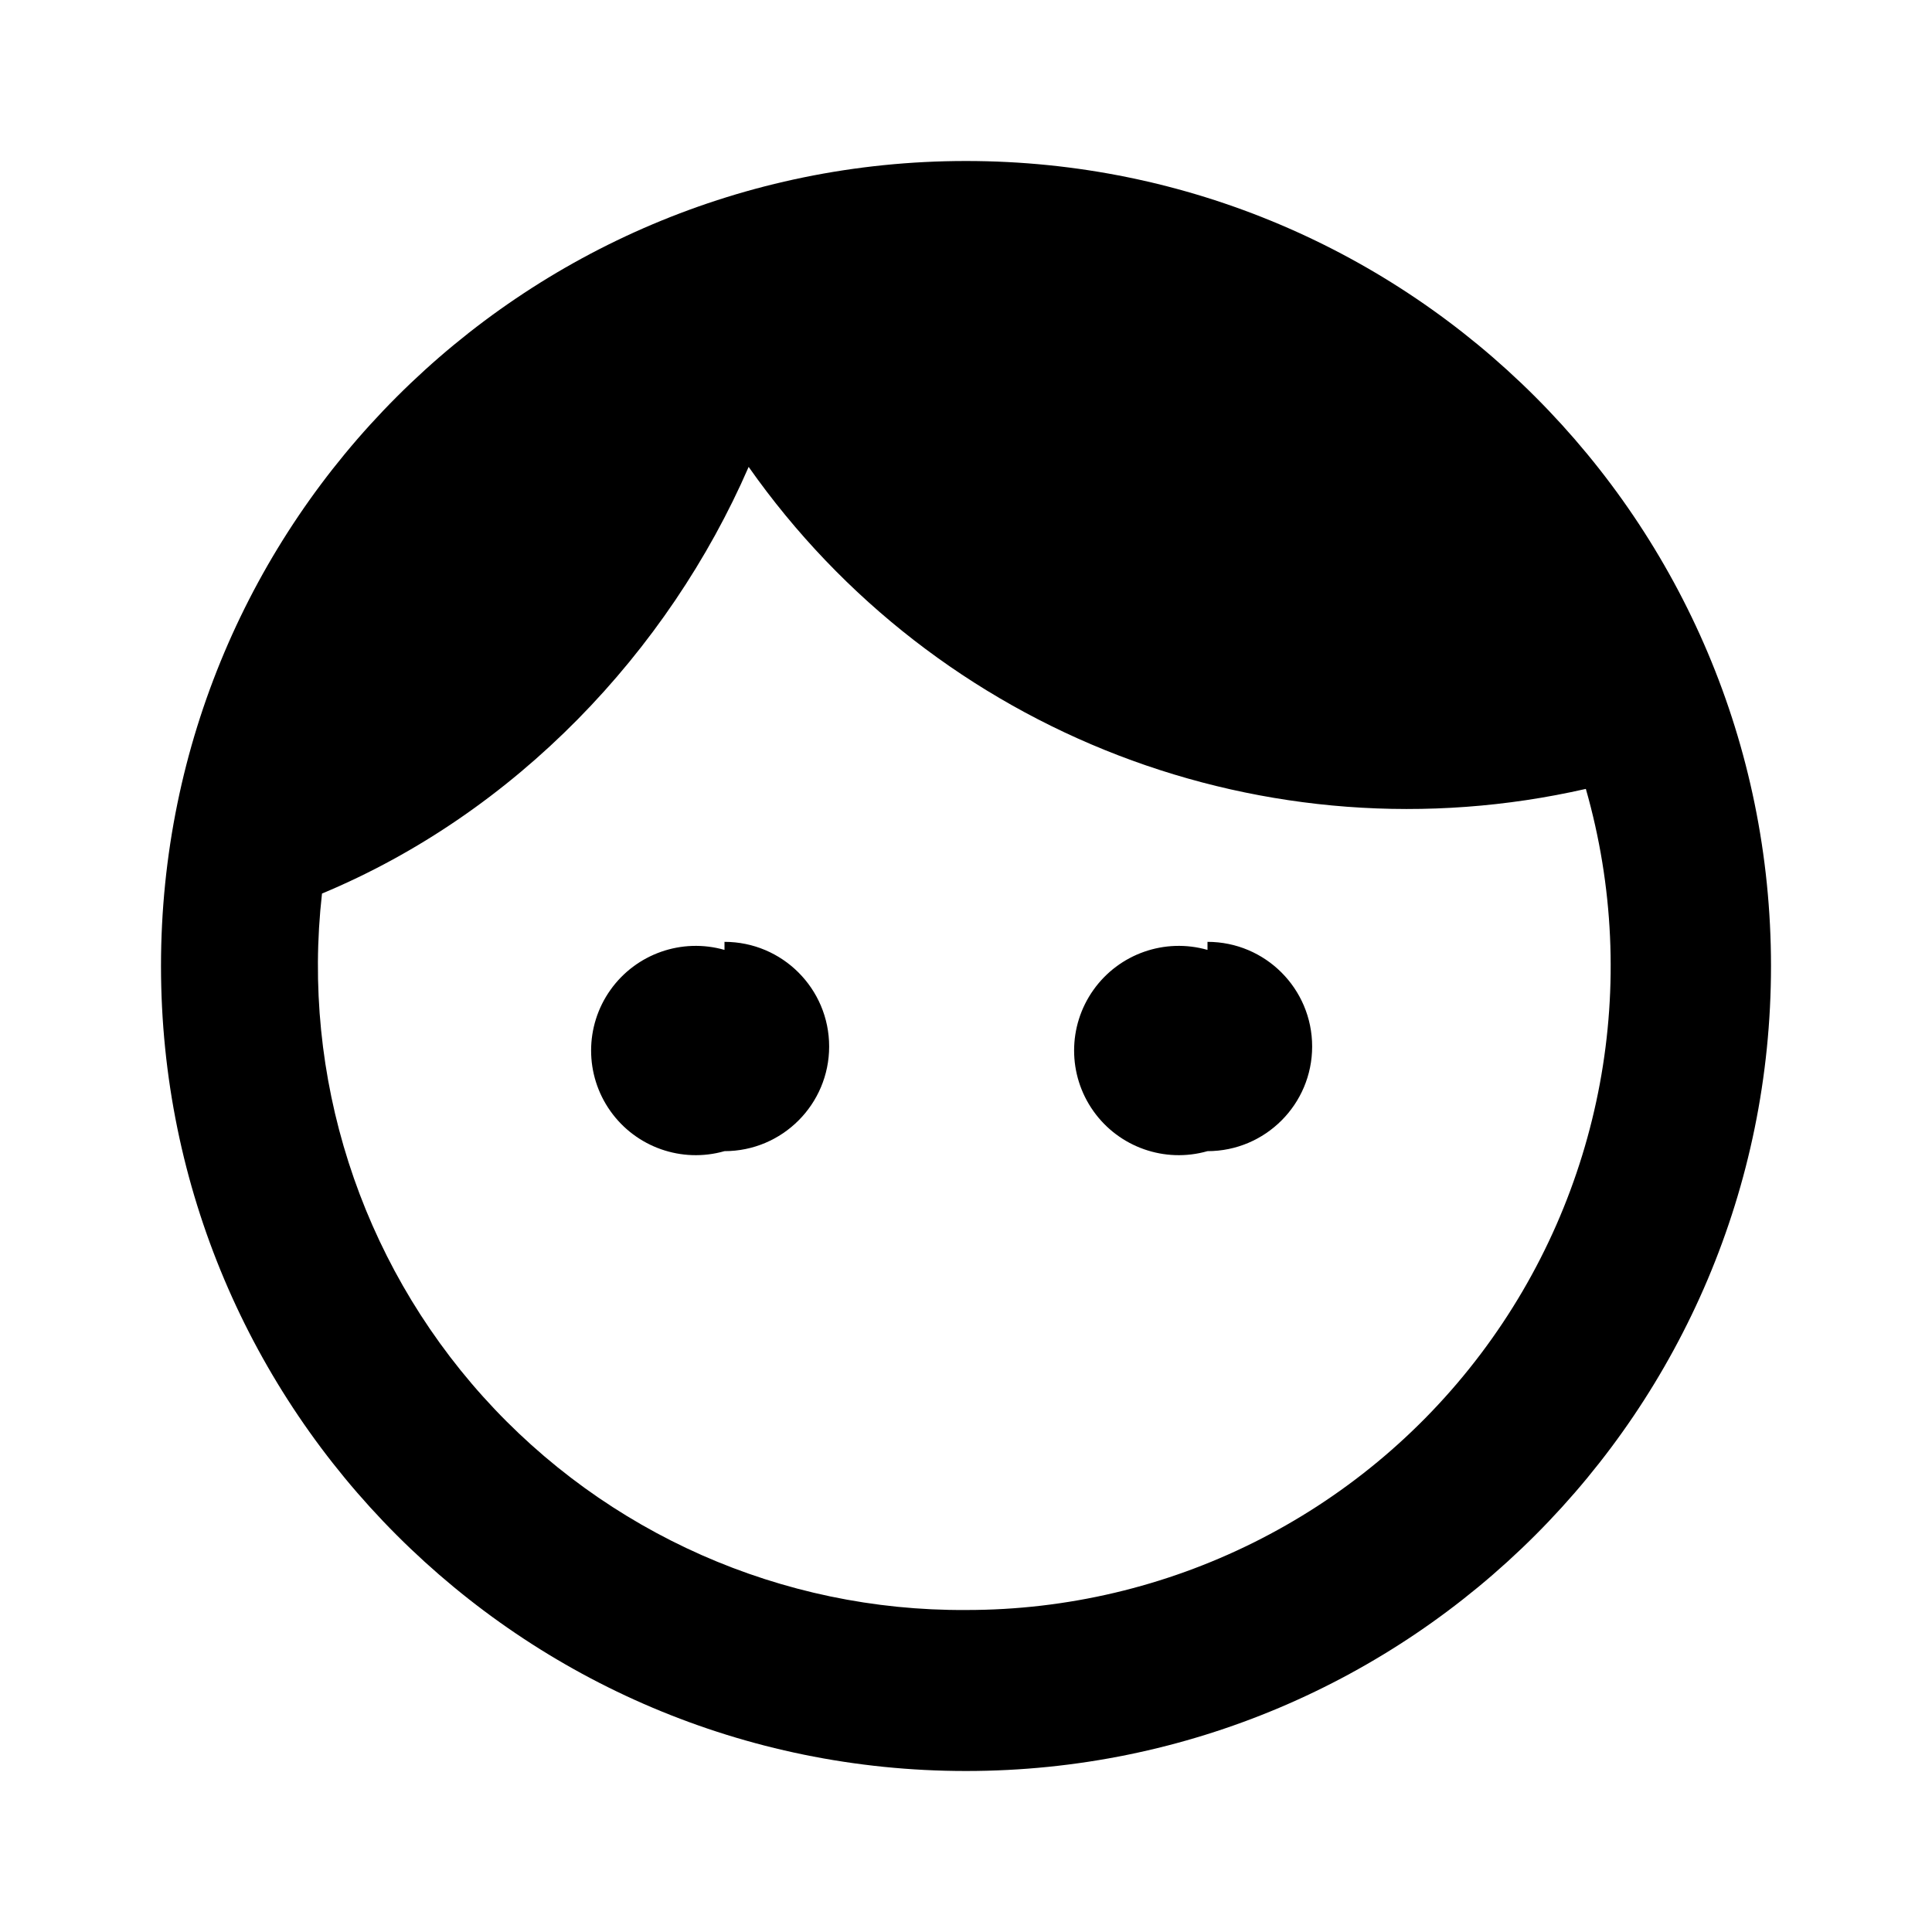
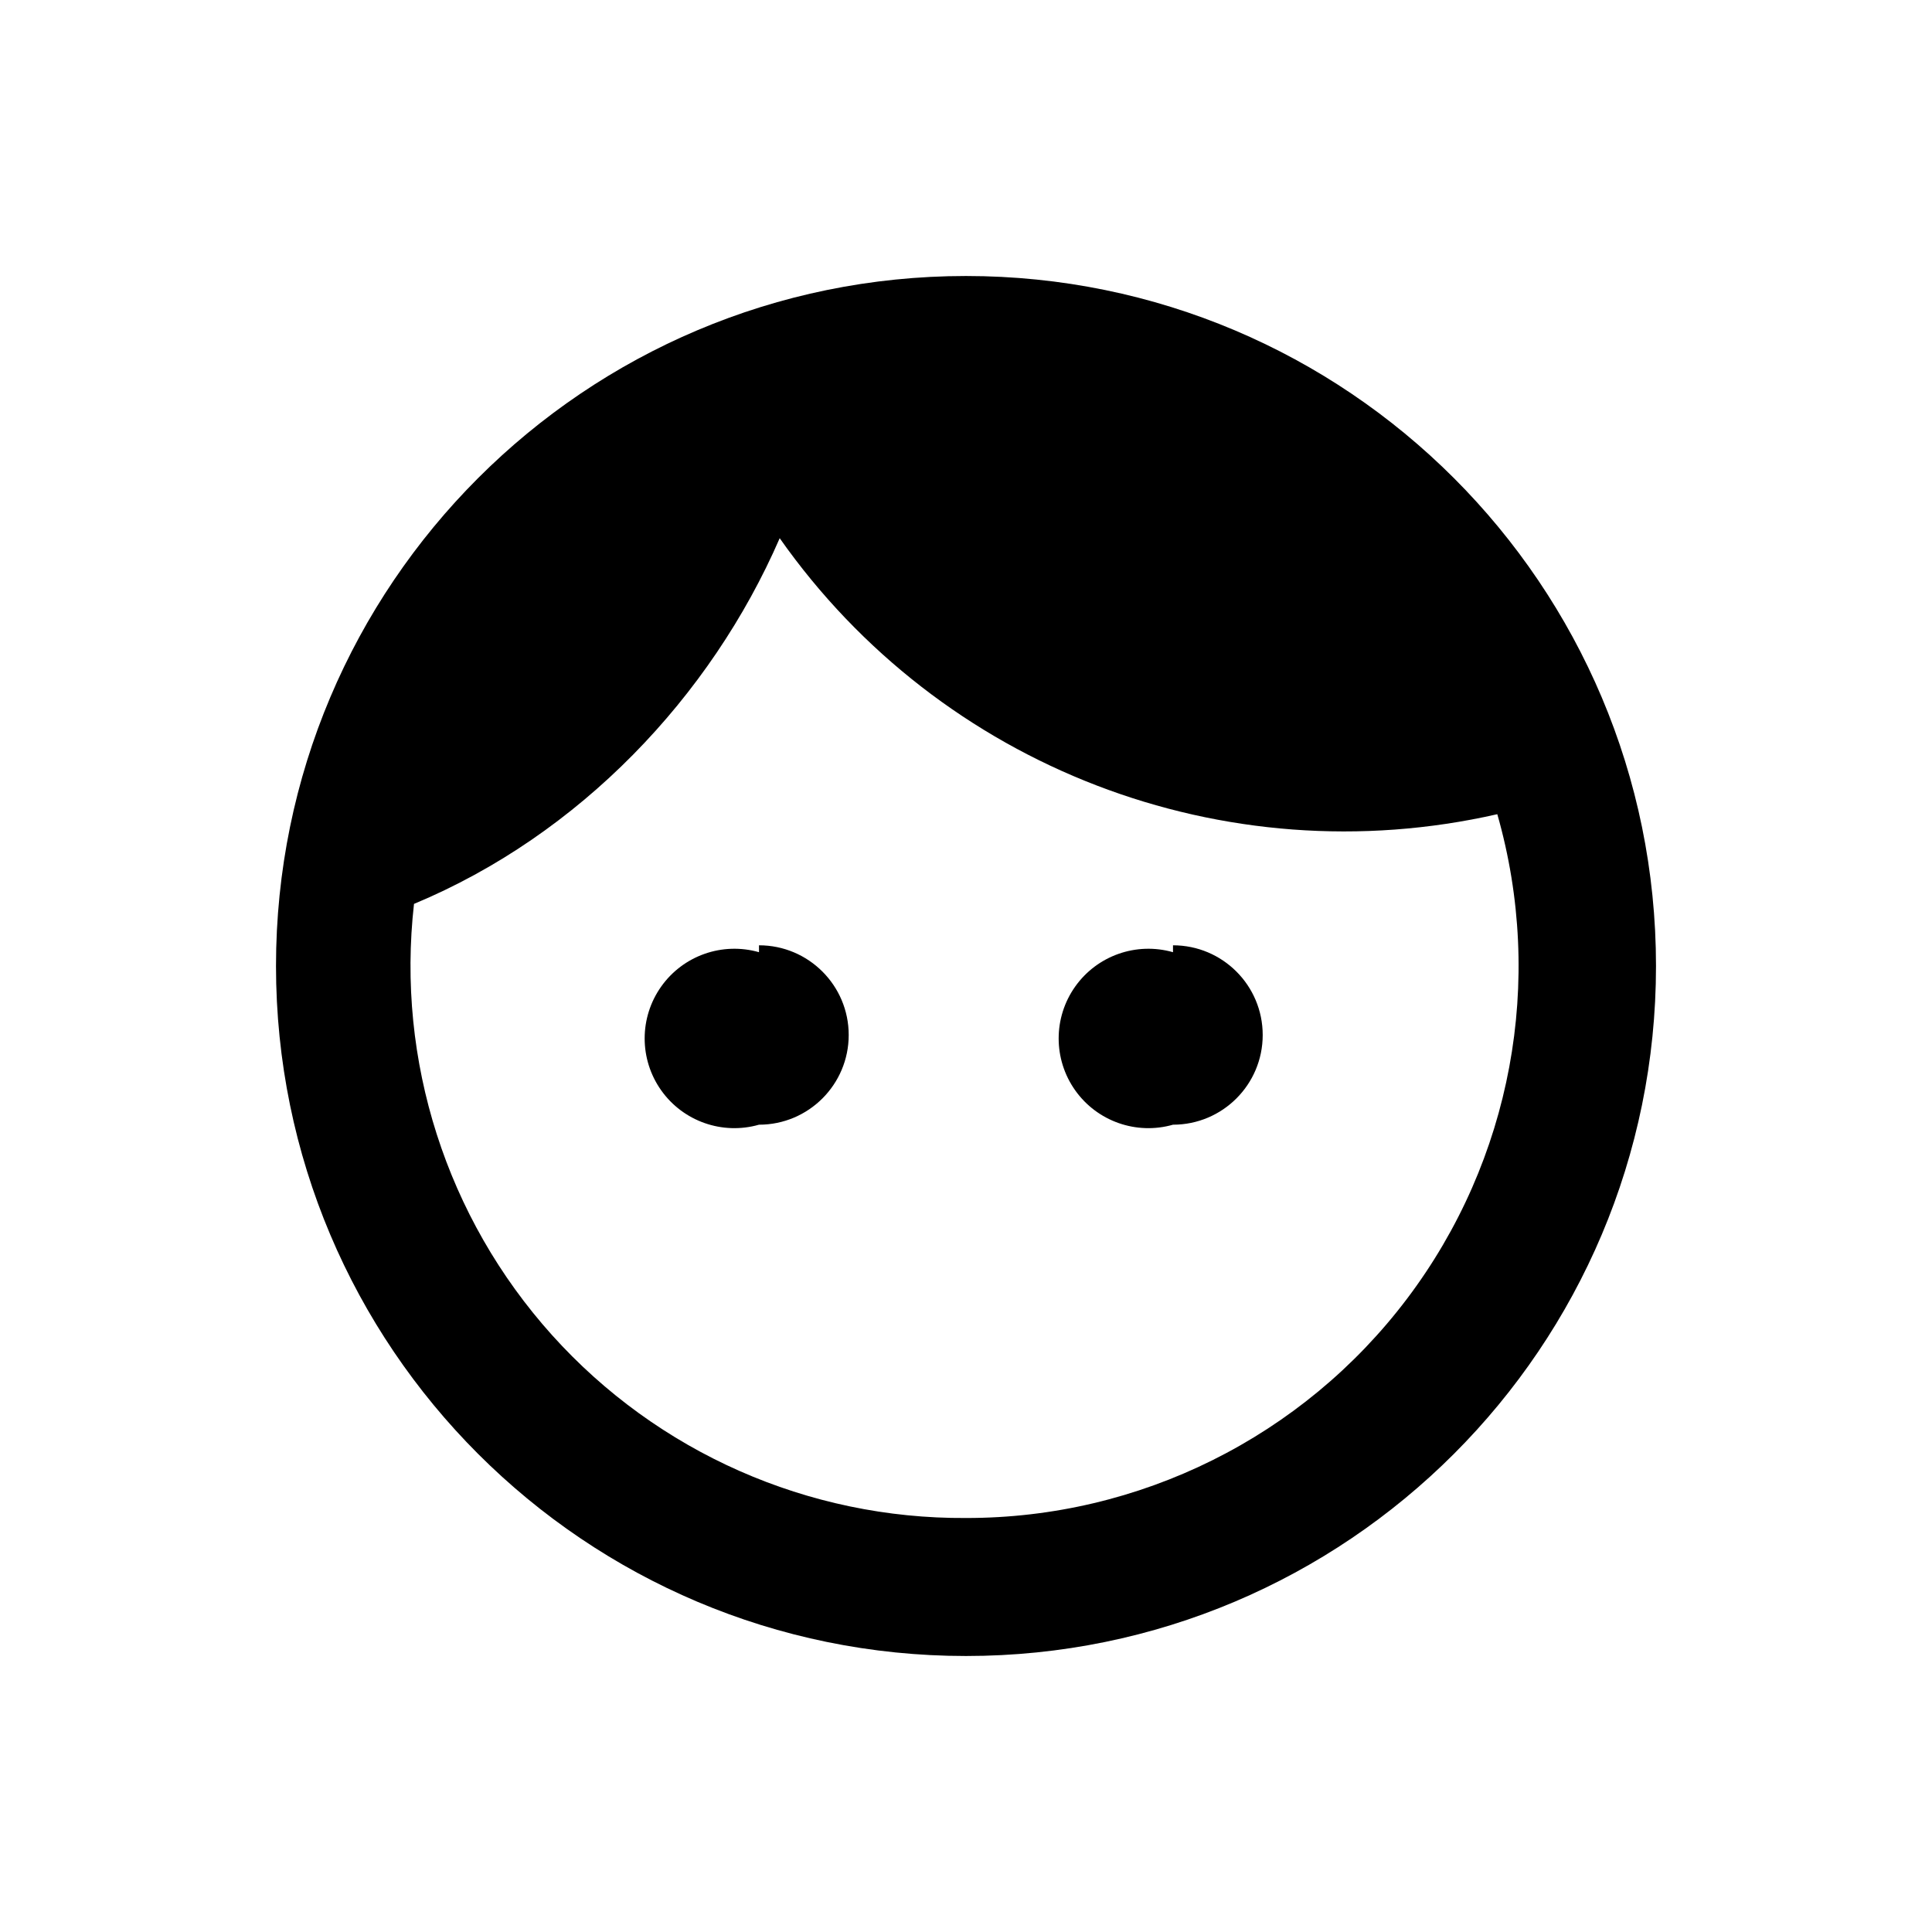
- <svg xmlns="http://www.w3.org/2000/svg" width="24" height="24">
+ <svg xmlns="http://www.w3.org/2000/svg" viewBox="-2 -2 28 28">
  <path d="M9 11.8a1.3 1.3 0 1 0 0 2.5 1.3 1.3 0 0 0 0-2.6zm6 0a1.3 1.3 0 1 0 0 2.5 1.3 1.3 0 0 0 0-2.6zM12 2a10 10 0 1 0 0 20 10 10 0 0 0 0-20zm0 18a8 8 0 0 1-8-8.9c2.4-1 4.3-3 5.3-5.3a10 10 0 0 0 10.4 4A8 8 0 0 1 12 20z" />
</svg>
